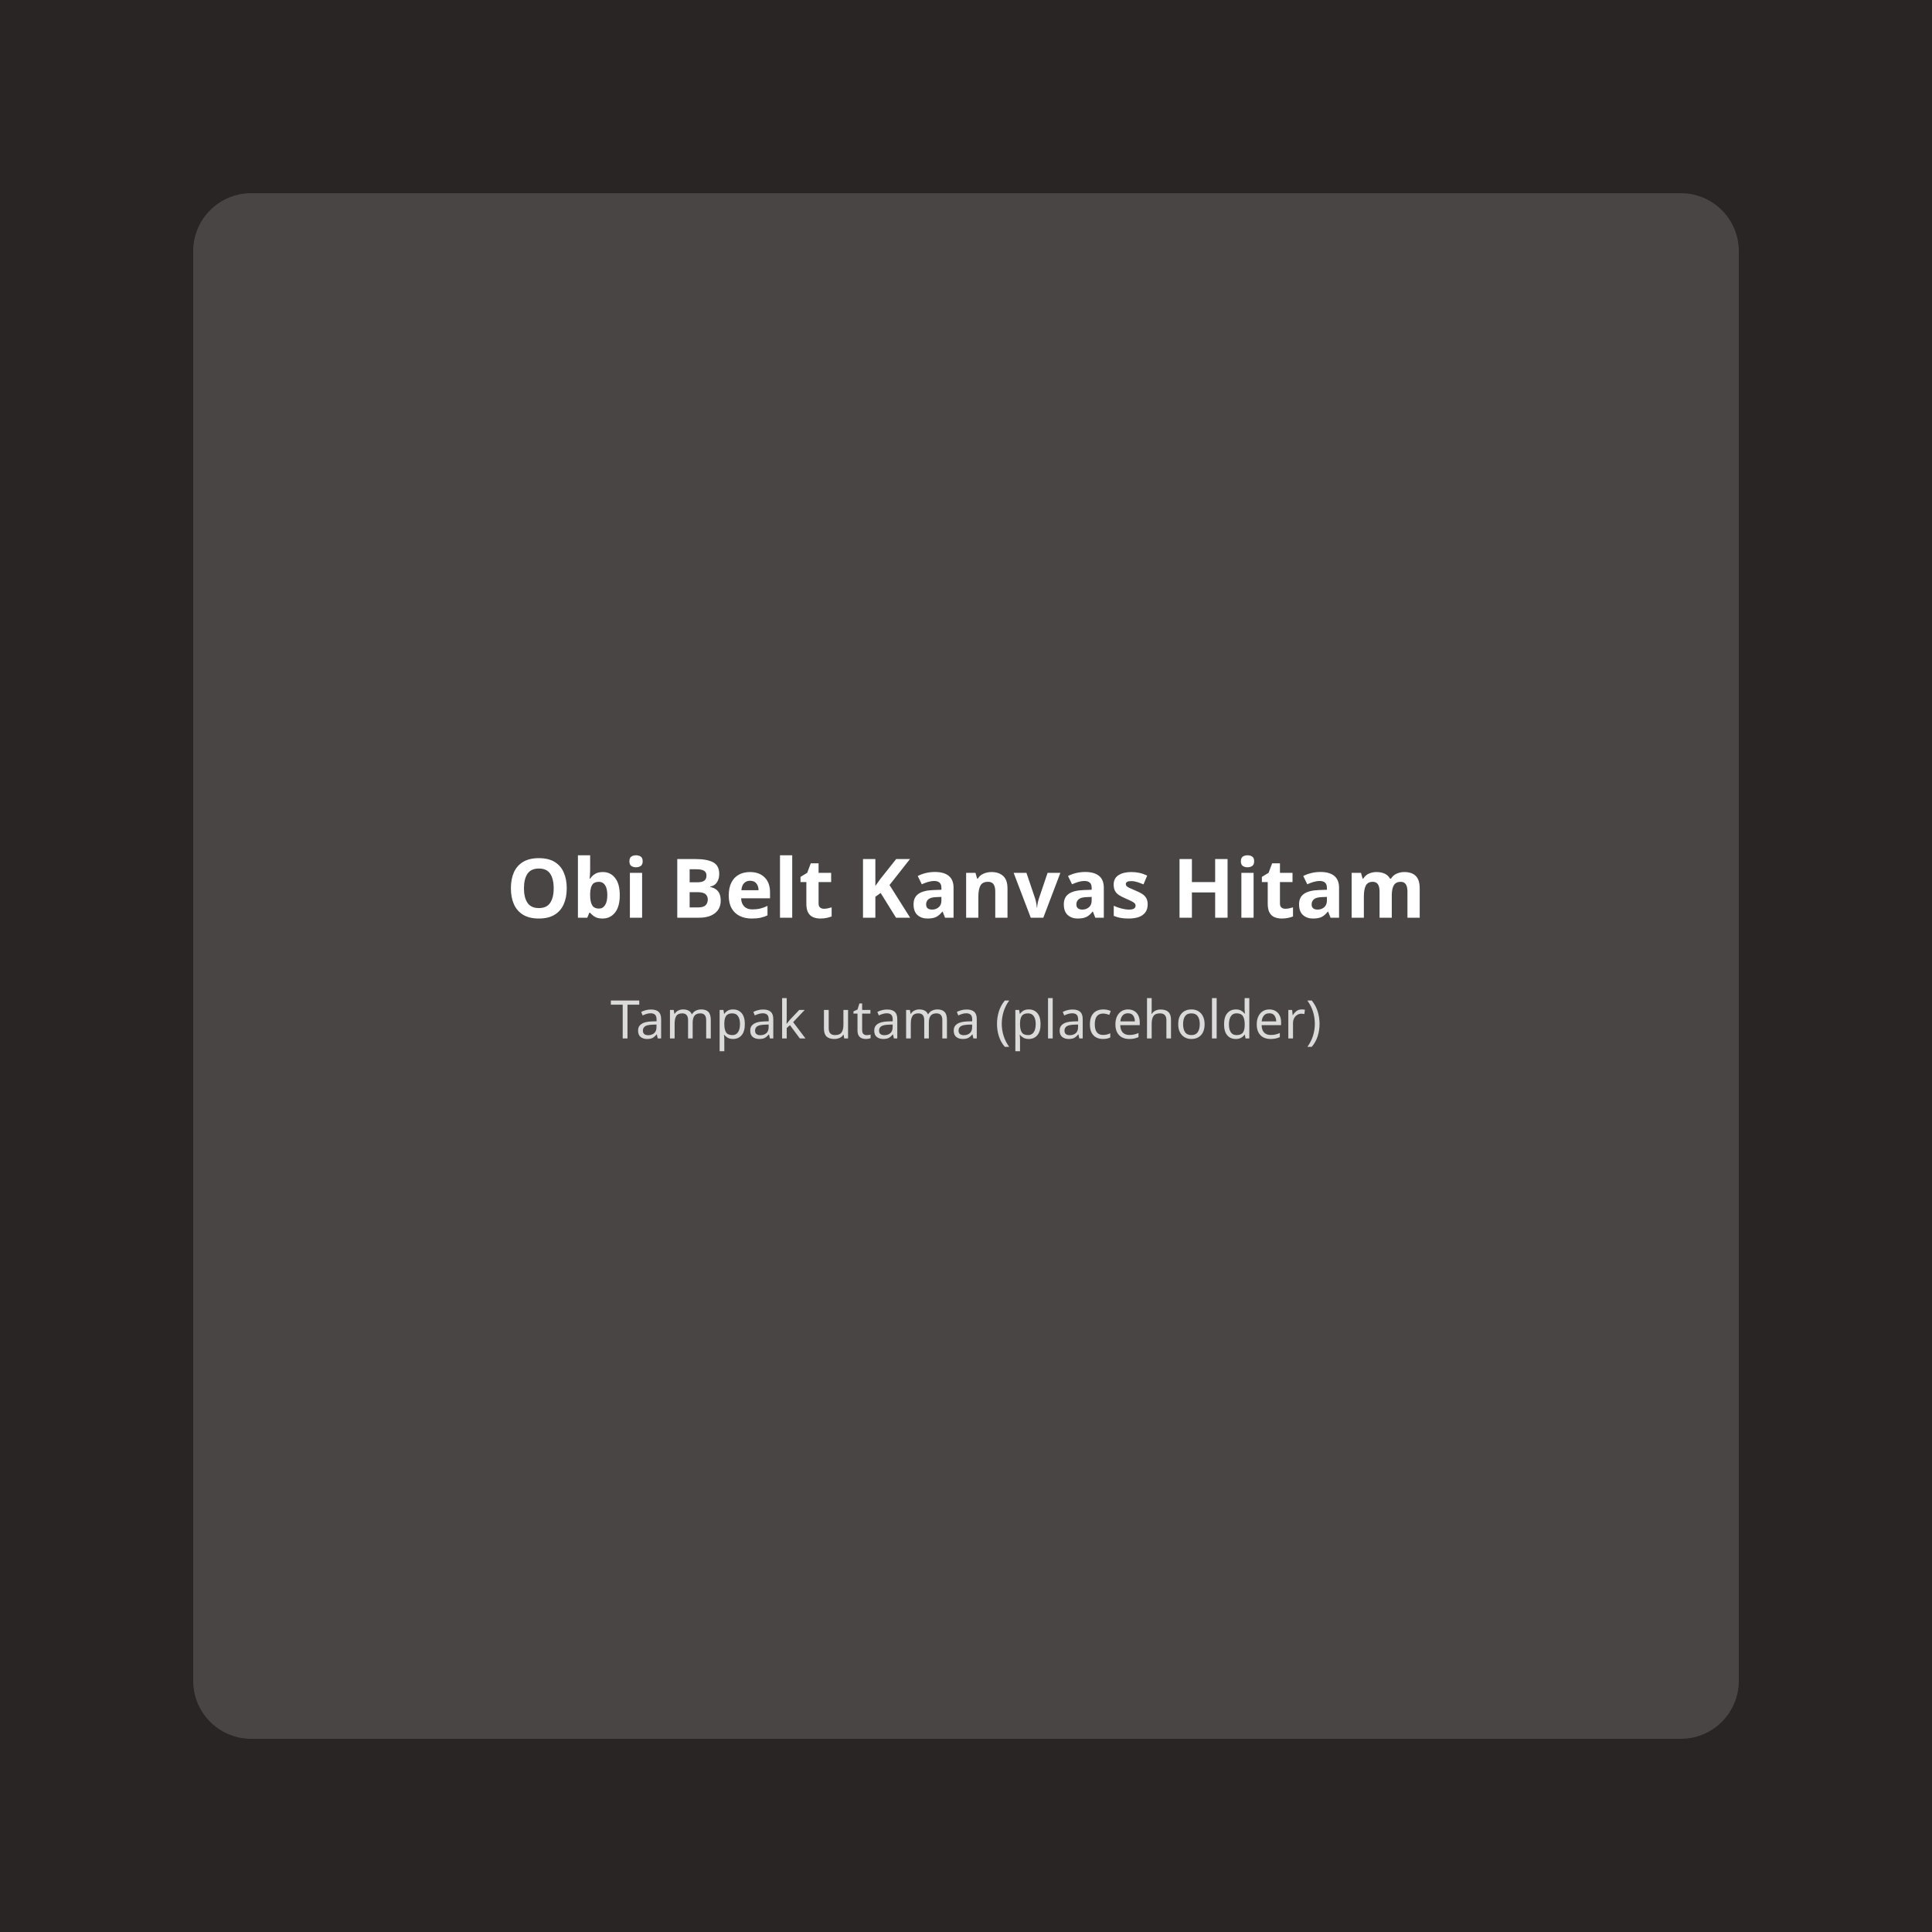
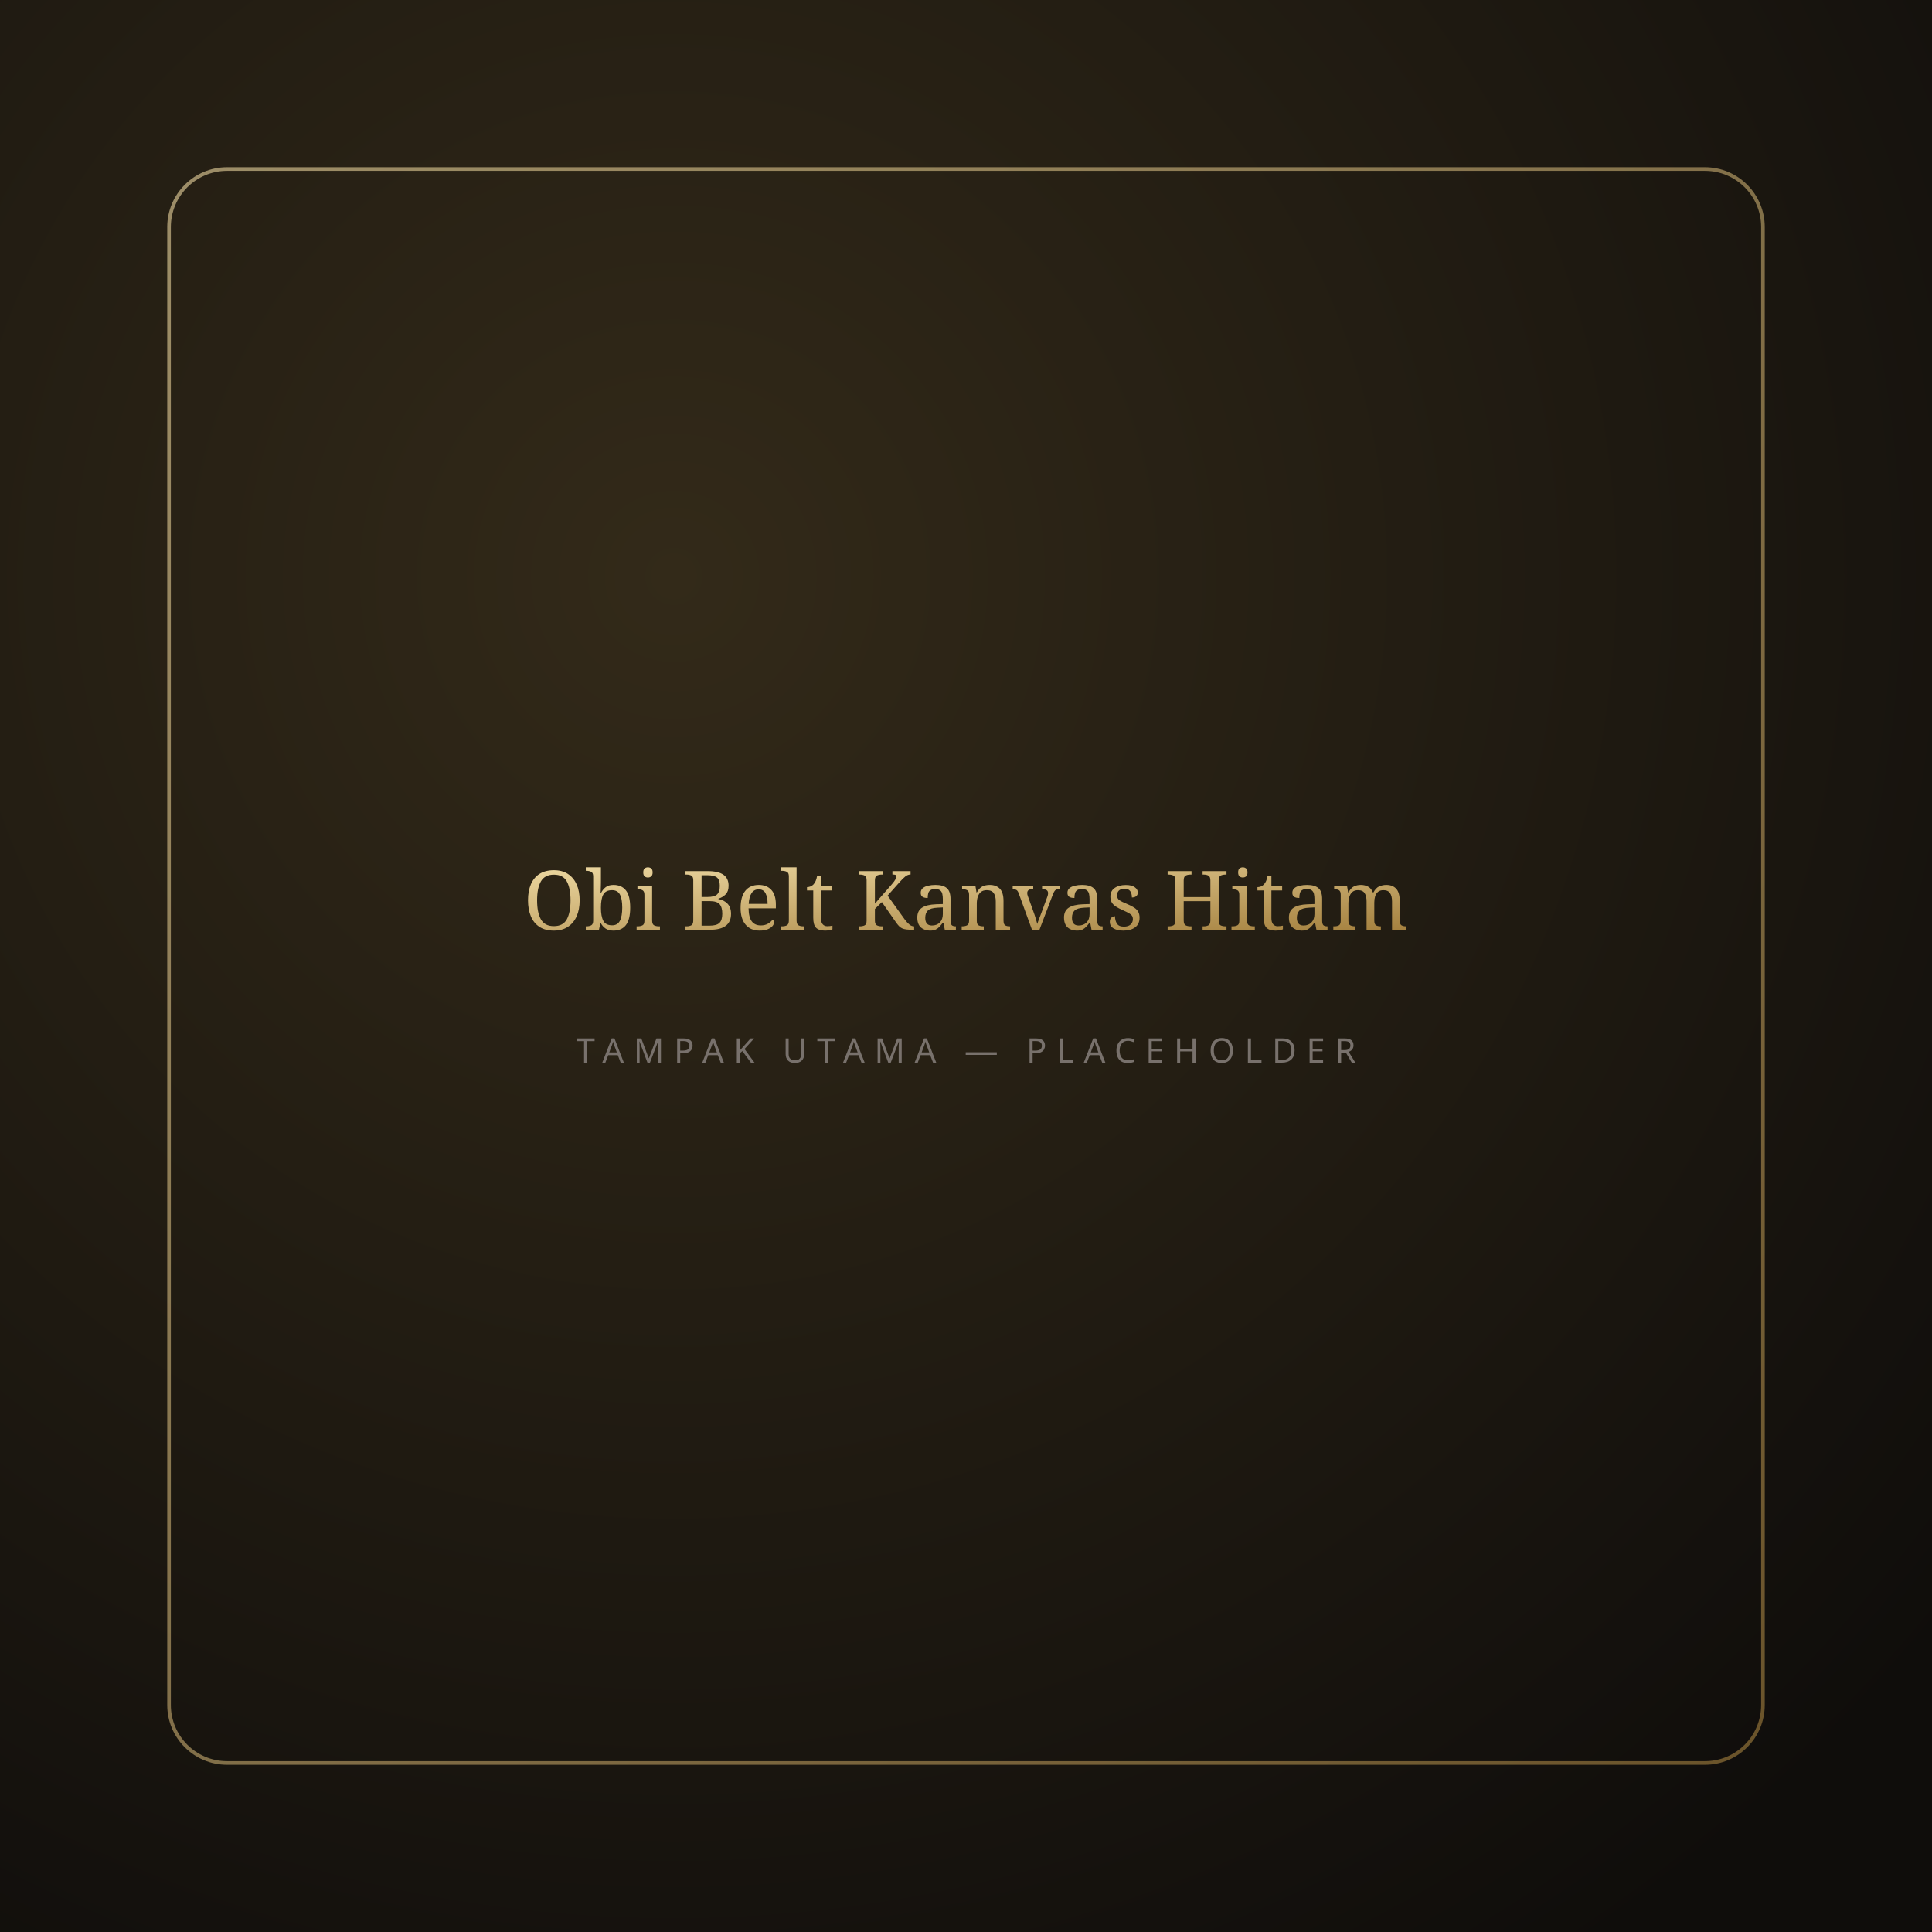
<svg xmlns="http://www.w3.org/2000/svg" width="800" height="800" viewBox="0 0 800 800">
-   <rect width="800" height="800" fill="#292524" />
-   <rect x="80" y="80" width="640" height="640" rx="24" fill="#ffffff" fill-opacity="0.15" />
-   <text x="400" y="380" text-anchor="middle" font-family="sans-serif" font-size="34" fill="#ffffff" font-weight="bold">Obi Belt Kanvas Hitam</text>
-   <text x="400" y="430" text-anchor="middle" font-family="sans-serif" font-size="22" fill="#ffffff" fill-opacity="0.8">Tampak utama (placeholder)</text>
+   <defs>
+     <radialGradient id="glow" cx="35%" cy="30%" r="85%">
+       <stop offset="0%" stop-color="#332a19" />
+       <stop offset="100%" stop-color="#0f0d0b" />
+     </radialGradient>
+     <linearGradient id="gold" x1="0" y1="0" x2="1" y2="1">
+       <stop offset="0%" stop-color="#ecd7a0" />
+       <stop offset="100%" stop-color="#a5813f" />
+     </linearGradient>
+   </defs>
+   <rect width="800" height="800" fill="url(#glow)" />
+   <rect x="70" y="70" width="660" height="660" rx="24" fill="none" stroke="url(#gold)" stroke-width="1.5" opacity="0.6" />
+   <text x="400" y="385" text-anchor="middle" font-family="Georgia, serif" font-size="34" fill="url(#gold)">Obi Belt Kanvas Hitam</text>
+   <text x="400" y="440" text-anchor="middle" font-family="sans-serif" font-size="14" letter-spacing="4" fill="#78716c">TAMPAK UTAMA — PLACEHOLDER</text>
</svg>
